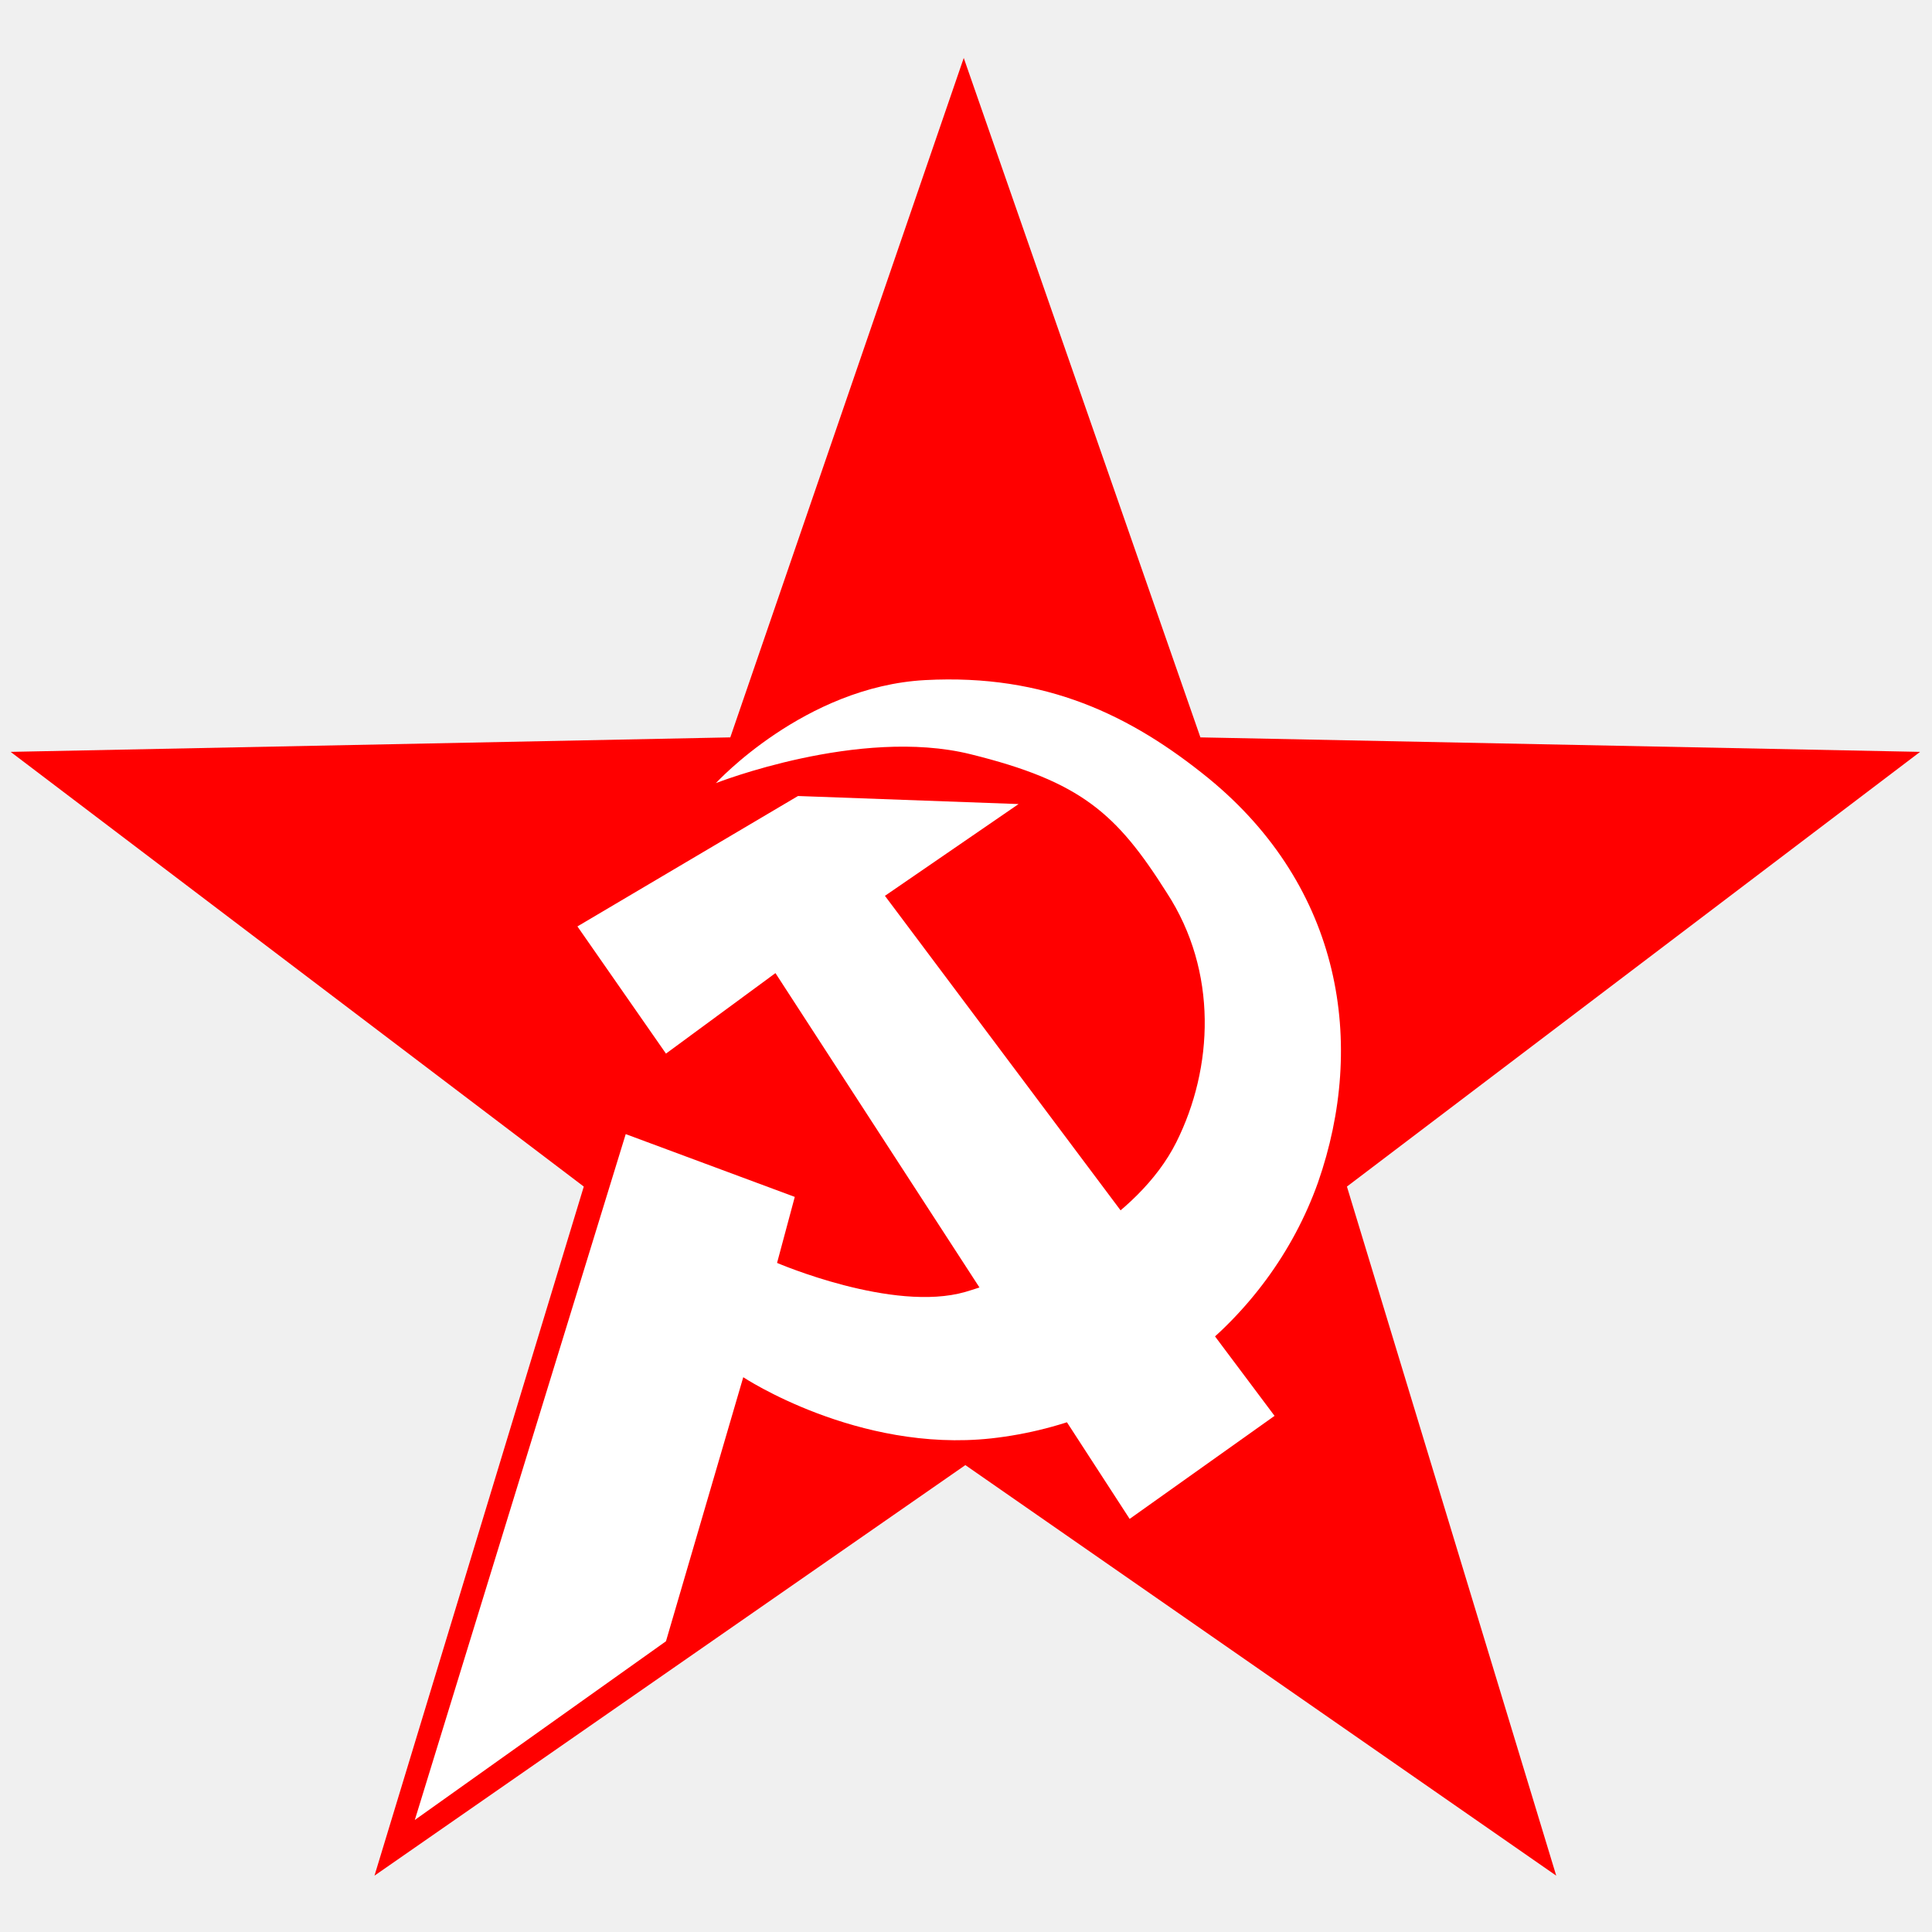
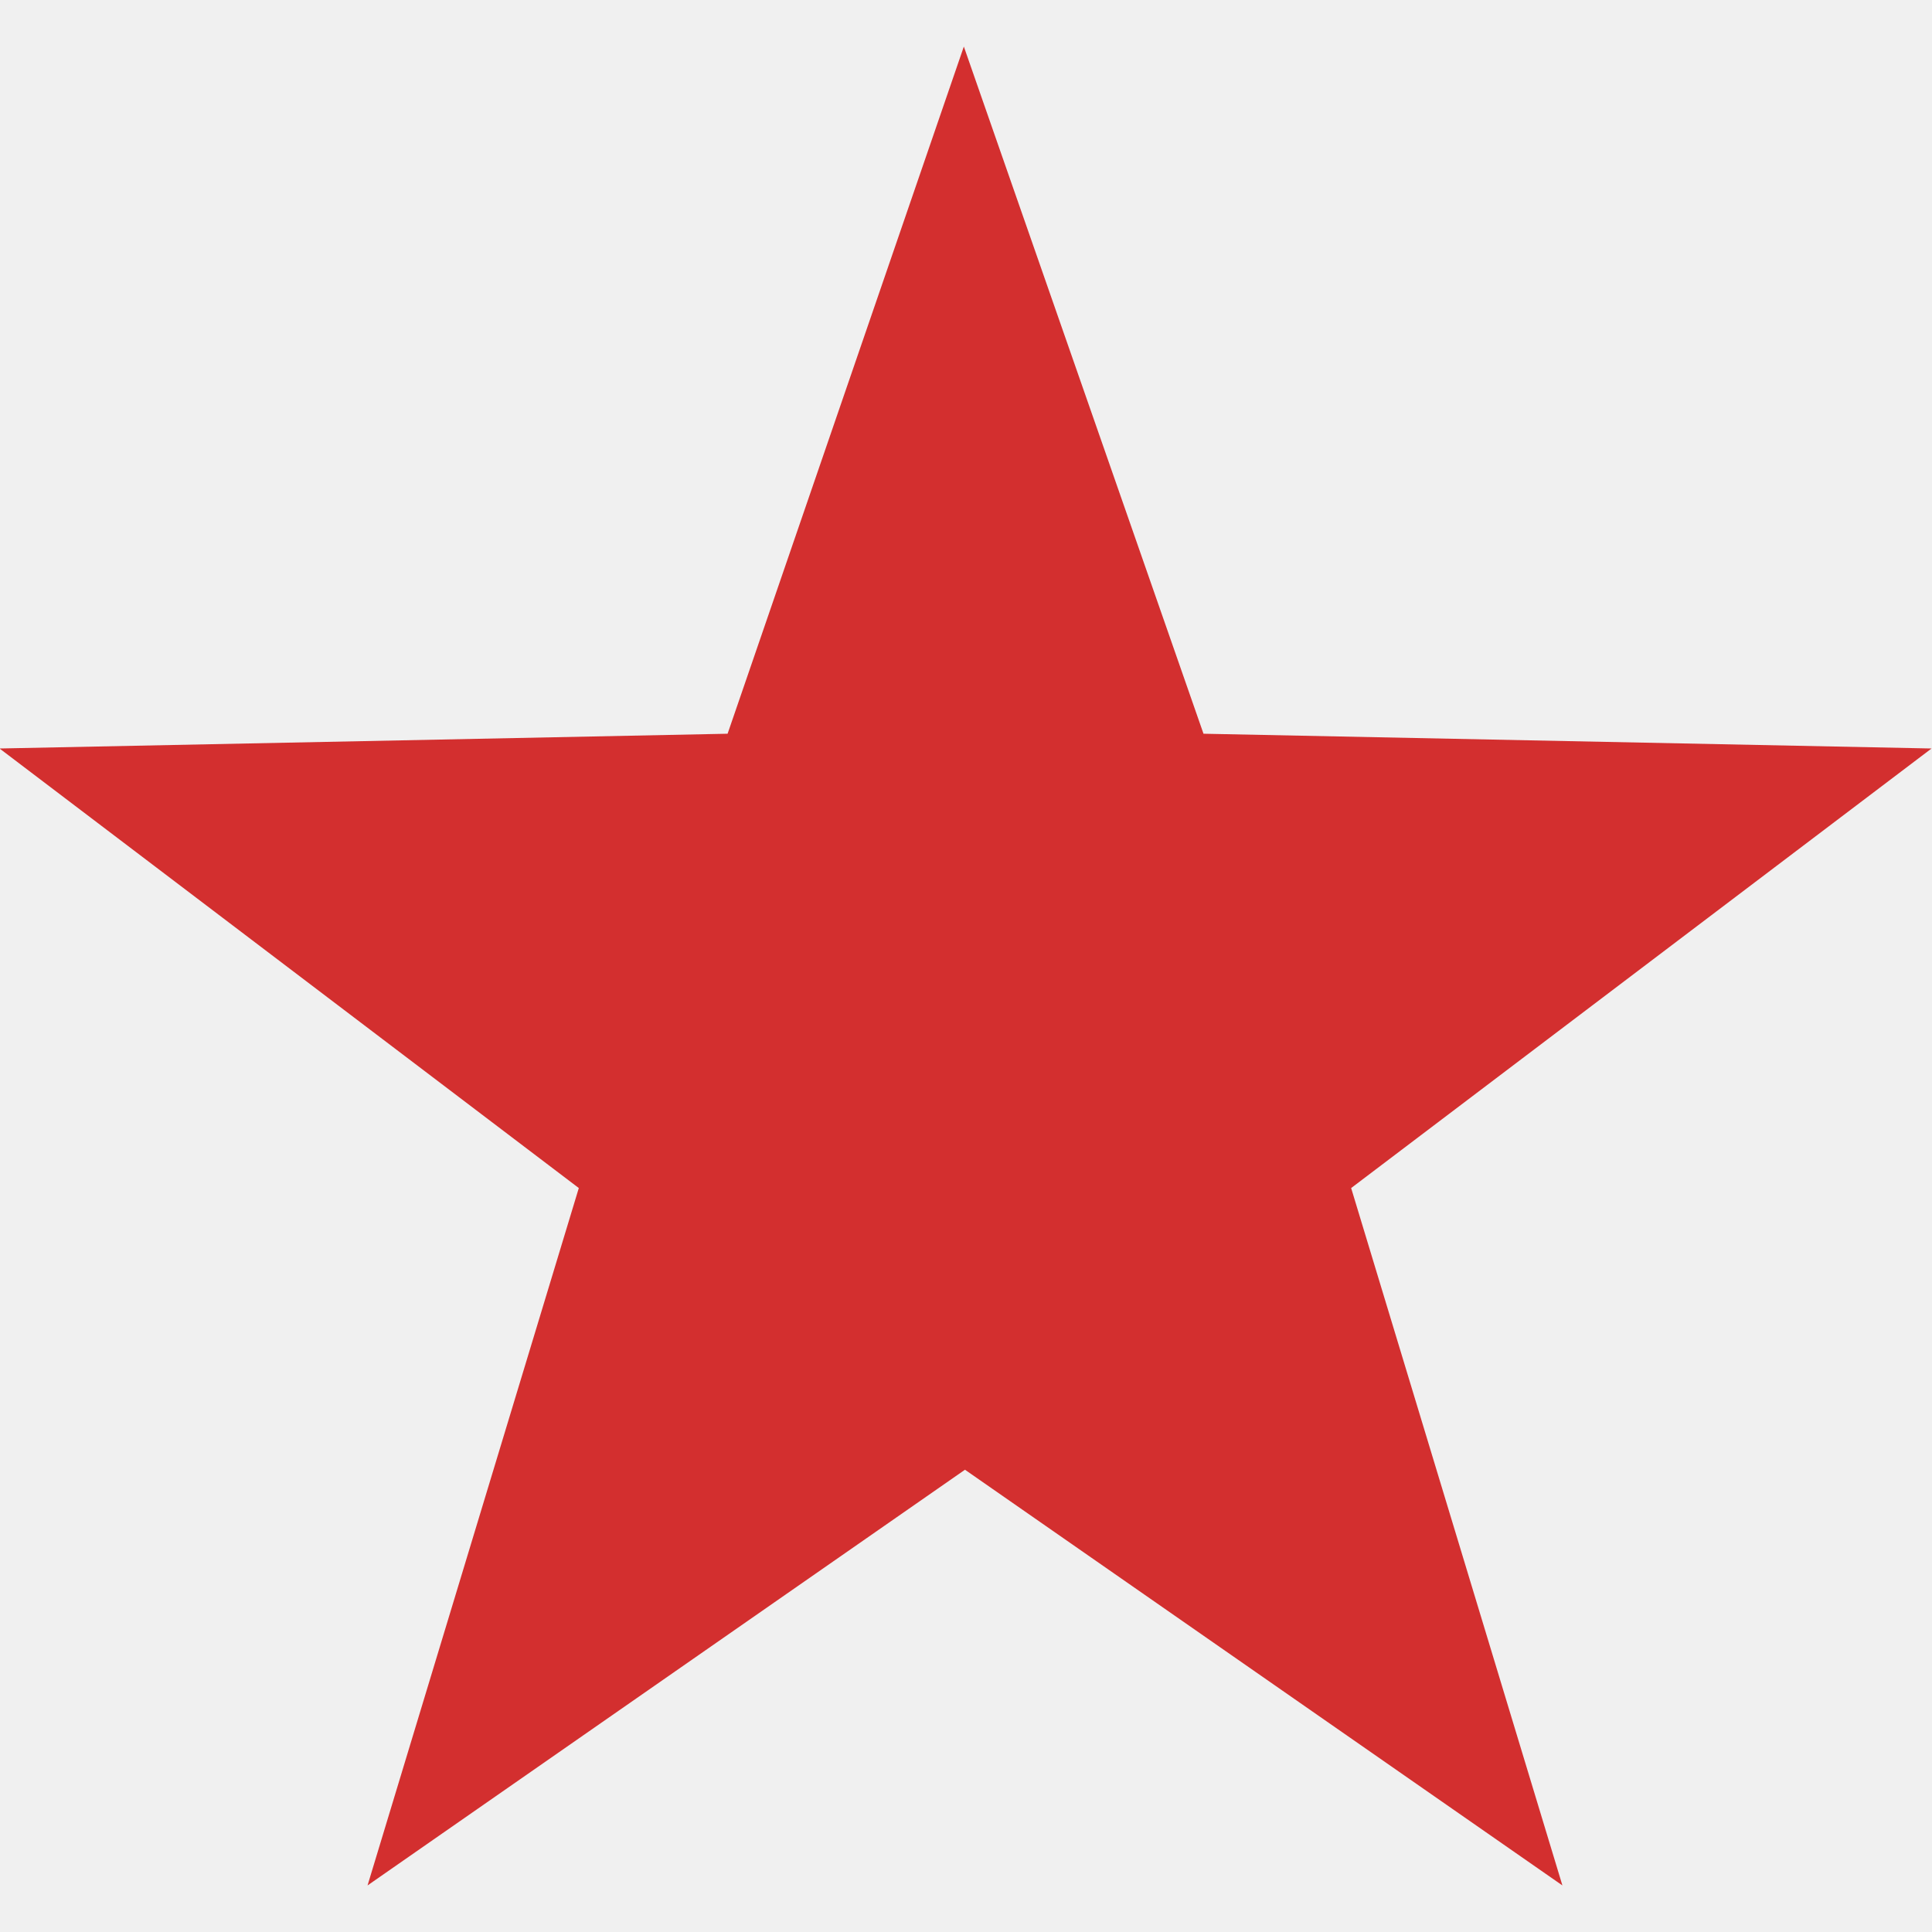
- <svg xmlns="http://www.w3.org/2000/svg" version="1.1" id="Layer_1" x="0px" y="0px" viewBox="0 0 120 120" style="enable-background:new 0 0 120 120;" xml:space="preserve">
+ <svg xmlns="http://www.w3.org/2000/svg" version="1.1" id="Layer_1" x="0px" y="0px" viewBox="0 0 170.1 170.1" style="enable-background:new 0 0 170.1 170.1;" xml:space="preserve">
  <style type="text/css">
- 	.st0{fill:#FF0000;}
- 	.st1{fill:#FFFFFF;}
+ 	.st0{fill:#D32F2F;}
</style>
  <g transform="translate(-191.24 -144.1)">
-     <path class="st0" d="M251.1,147.7l14.7,42.2l44.7,0.9l-35.6,27l13,42.8l-36.7-25.5l-36.7,25.5l13-42.8l-35.6-27l44.7-0.9   L251.1,147.7z" />
-     <g transform="translate(-.5952 1.0416)">
-       <path class="st1" d="M262,237.4l-22-33.9l-6.8,5l-5.5-7.9l13.7-8.1l13.7,0.5l-8.3,5.7l24.2,32.3" />
-       <path class="st1" d="M241.2,217.4l-1.1,4.1c0,0,7.2,3.1,11.7,1.8c4.4-1.3,10.7-4.5,13.1-9.3c2.3-4.6,2.6-10.6-0.6-15.5    c-3.1-4.9-5.3-6.9-12.2-8.6c-6.9-1.7-15.8,1.8-15.8,1.8s5.5-6,13-6.4s12.8,2.2,17.6,6.1c8.3,6.8,9.8,16.5,6.8,25.1    c-3.1,8.7-11.2,14.9-20.3,15.9c-8.3,0.9-15.4-3.8-15.4-3.8l-4.8,16.4l-15.6,11.1l13.1-42.6L241.2,217.4z" />
-     </g>
+     <path class="st0" d="M276.1,148.2l21.1,60.5l64.1,1.3l-51.1,38.7l18.6,61.4l-52.6-36.6l-52.6,36.6l18.6-61.4l-51-38.7l64.1-1.3   L276.1,148.2z" />
  </g>
</svg>
